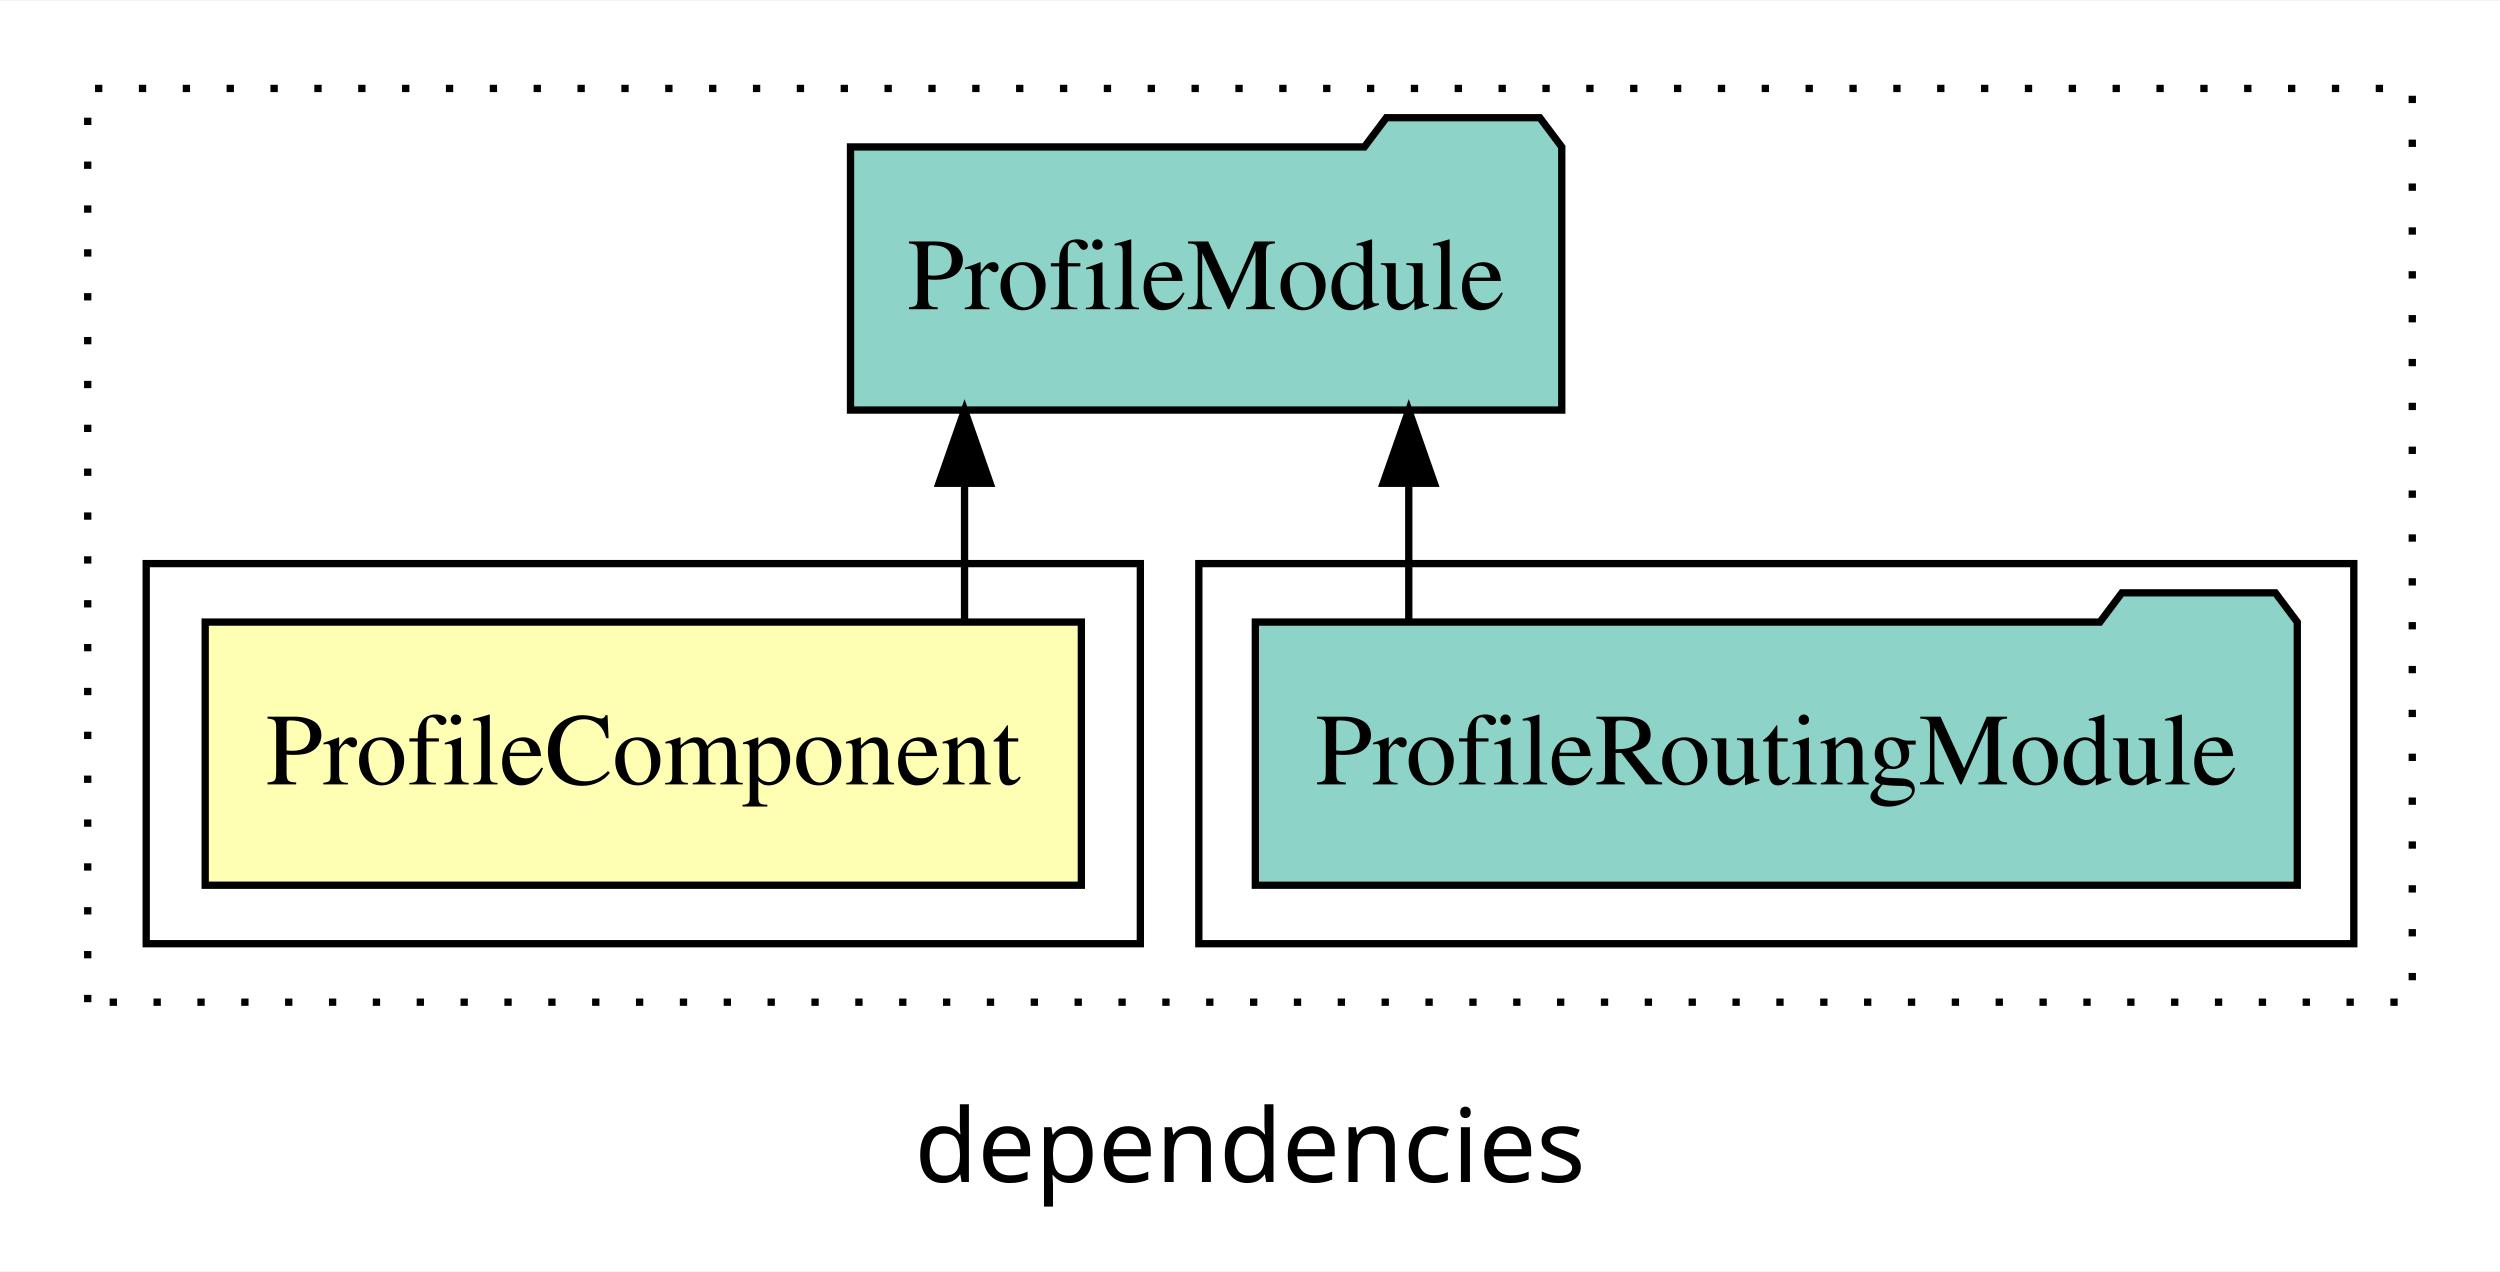
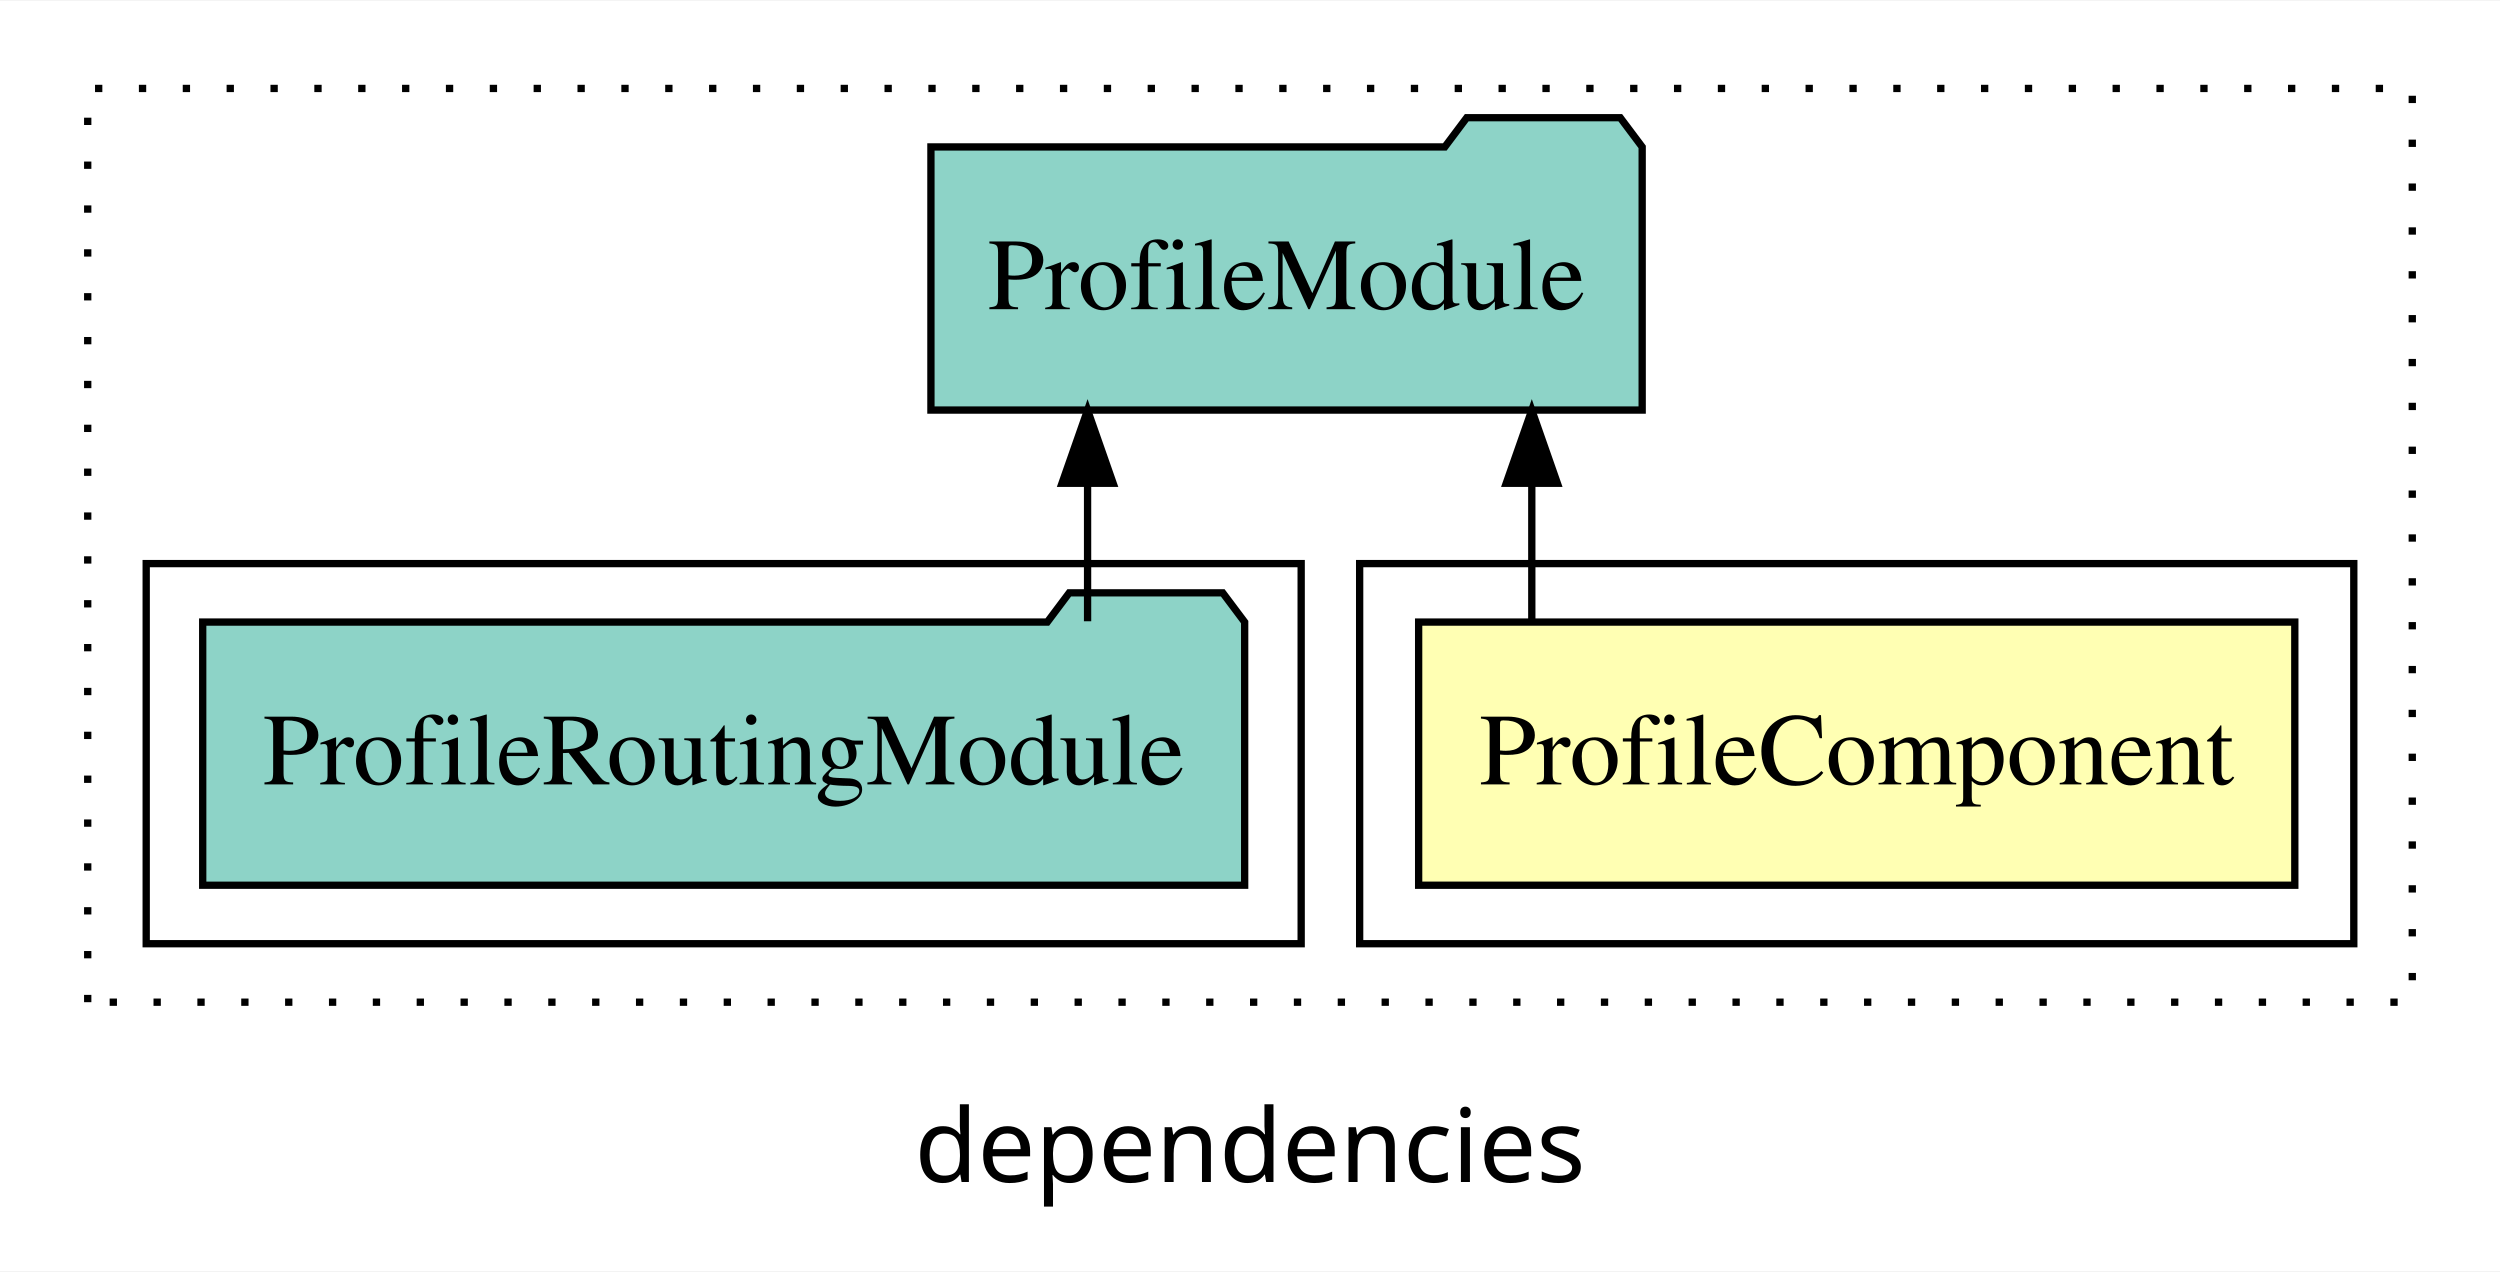
<svg xmlns="http://www.w3.org/2000/svg" width="342pt" height="174pt" viewBox="0.00 0.00 342.00 173.80">
  <g id="graph0" class="graph" transform="scale(1 1) rotate(0) translate(4 169.8)">
    <polygon fill="white" stroke="transparent" points="-4,4 -4,-169.8 338,-169.8 338,4 -4,4" />
    <text text-anchor="middle" x="167" y="-8.2" font-family="sans-serif" font-size="14.00">dependencies</text>
    <g id="clust1" class="cluster">
      <polygon fill="none" stroke="black" stroke-dasharray="1,5" points="8,-32.8 8,-157.8 326,-157.8 326,-32.8 8,-32.8" />
    </g>
+     <g id="clust2" class="cluster">
+       <polygon fill="none" stroke="black" points="182,-40.8 182,-92.8 318,-92.8 318,-40.8 182,-40.8" />
+     </g>
    <g id="clust4" class="cluster">
-       <polygon fill="none" stroke="black" points="160,-40.8 160,-92.8 318,-92.8 318,-40.8 160,-40.8" />
-     </g>
-     <g id="clust2" class="cluster">
-       <polygon fill="none" stroke="black" points="16,-40.8 16,-92.8 152,-92.8 152,-40.8 16,-40.8" />
+       <polygon fill="none" stroke="black" points="16,-40.8 16,-92.8 174,-92.8 174,-40.8 16,-40.8" />
    </g>
    <g id="node1" class="node">
-       <polygon fill="#ffffb3" stroke="black" points="143.93,-84.8 24.07,-84.8 24.07,-48.8 143.93,-48.8 143.93,-84.8" />
-       <text text-anchor="middle" x="84" y="-62.6" font-family="Times,serif" font-size="14.00">ProfileComponent</text>
+       <polygon fill="#ffffb3" stroke="black" points="309.93,-84.8 190.07,-84.8 190.07,-48.8 309.93,-48.8 309.93,-84.8" />
+       <text text-anchor="middle" x="250" y="-62.6" font-family="Times,serif" font-size="14.00">ProfileComponent</text>
    </g>
    <g id="node2" class="node">
-       <polygon fill="#8dd3c7" stroke="black" points="209.65,-149.8 206.65,-153.8 185.65,-153.8 182.65,-149.8 112.35,-149.8 112.35,-113.8 209.65,-113.8 209.65,-149.8" />
-       <text text-anchor="middle" x="161" y="-127.6" font-family="Times,serif" font-size="14.00">ProfileModule</text>
+       <polygon fill="#8dd3c7" stroke="black" points="220.65,-149.8 217.65,-153.8 196.65,-153.8 193.65,-149.8 123.35,-149.8 123.35,-113.8 220.65,-113.8 220.65,-149.8" />
+       <text text-anchor="middle" x="172" y="-127.6" font-family="Times,serif" font-size="14.00">ProfileModule</text>
    </g>
    <g id="edge1" class="edge">
-       <path fill="none" stroke="black" d="M127.95,-84.91C127.95,-84.91 127.95,-103.79 127.95,-103.79" />
-       <polygon fill="black" stroke="black" points="124.45,-103.79 127.95,-113.79 131.45,-103.79 124.45,-103.79" />
+       <path fill="none" stroke="black" d="M205.55,-84.91C205.55,-84.91 205.55,-103.79 205.55,-103.79" />
+       <polygon fill="black" stroke="black" points="202.05,-103.79 205.55,-113.79 209.05,-103.79 202.05,-103.79" />
    </g>
    <g id="node3" class="node">
-       <polygon fill="#8dd3c7" stroke="black" points="310.27,-84.8 307.27,-88.8 286.27,-88.8 283.27,-84.8 167.73,-84.8 167.73,-48.8 310.27,-48.8 310.27,-84.8" />
-       <text text-anchor="middle" x="239" y="-62.6" font-family="Times,serif" font-size="14.00">ProfileRoutingModule</text>
+       <polygon fill="#8dd3c7" stroke="black" points="166.27,-84.8 163.27,-88.8 142.27,-88.8 139.27,-84.8 23.73,-84.8 23.73,-48.8 166.27,-48.8 166.27,-84.8" />
+       <text text-anchor="middle" x="95" y="-62.6" font-family="Times,serif" font-size="14.00">ProfileRoutingModule</text>
    </g>
    <g id="edge2" class="edge">
-       <path fill="none" stroke="black" d="M188.72,-84.91C188.72,-84.91 188.72,-103.79 188.72,-103.79" />
-       <polygon fill="black" stroke="black" points="185.22,-103.79 188.72,-113.79 192.22,-103.79 185.22,-103.79" />
+       <path fill="none" stroke="black" d="M144.78,-84.91C144.78,-84.91 144.78,-103.79 144.78,-103.79" />
+       <polygon fill="black" stroke="black" points="141.28,-103.79 144.78,-113.79 148.28,-103.79 141.28,-103.79" />
    </g>
  </g>
</svg>
